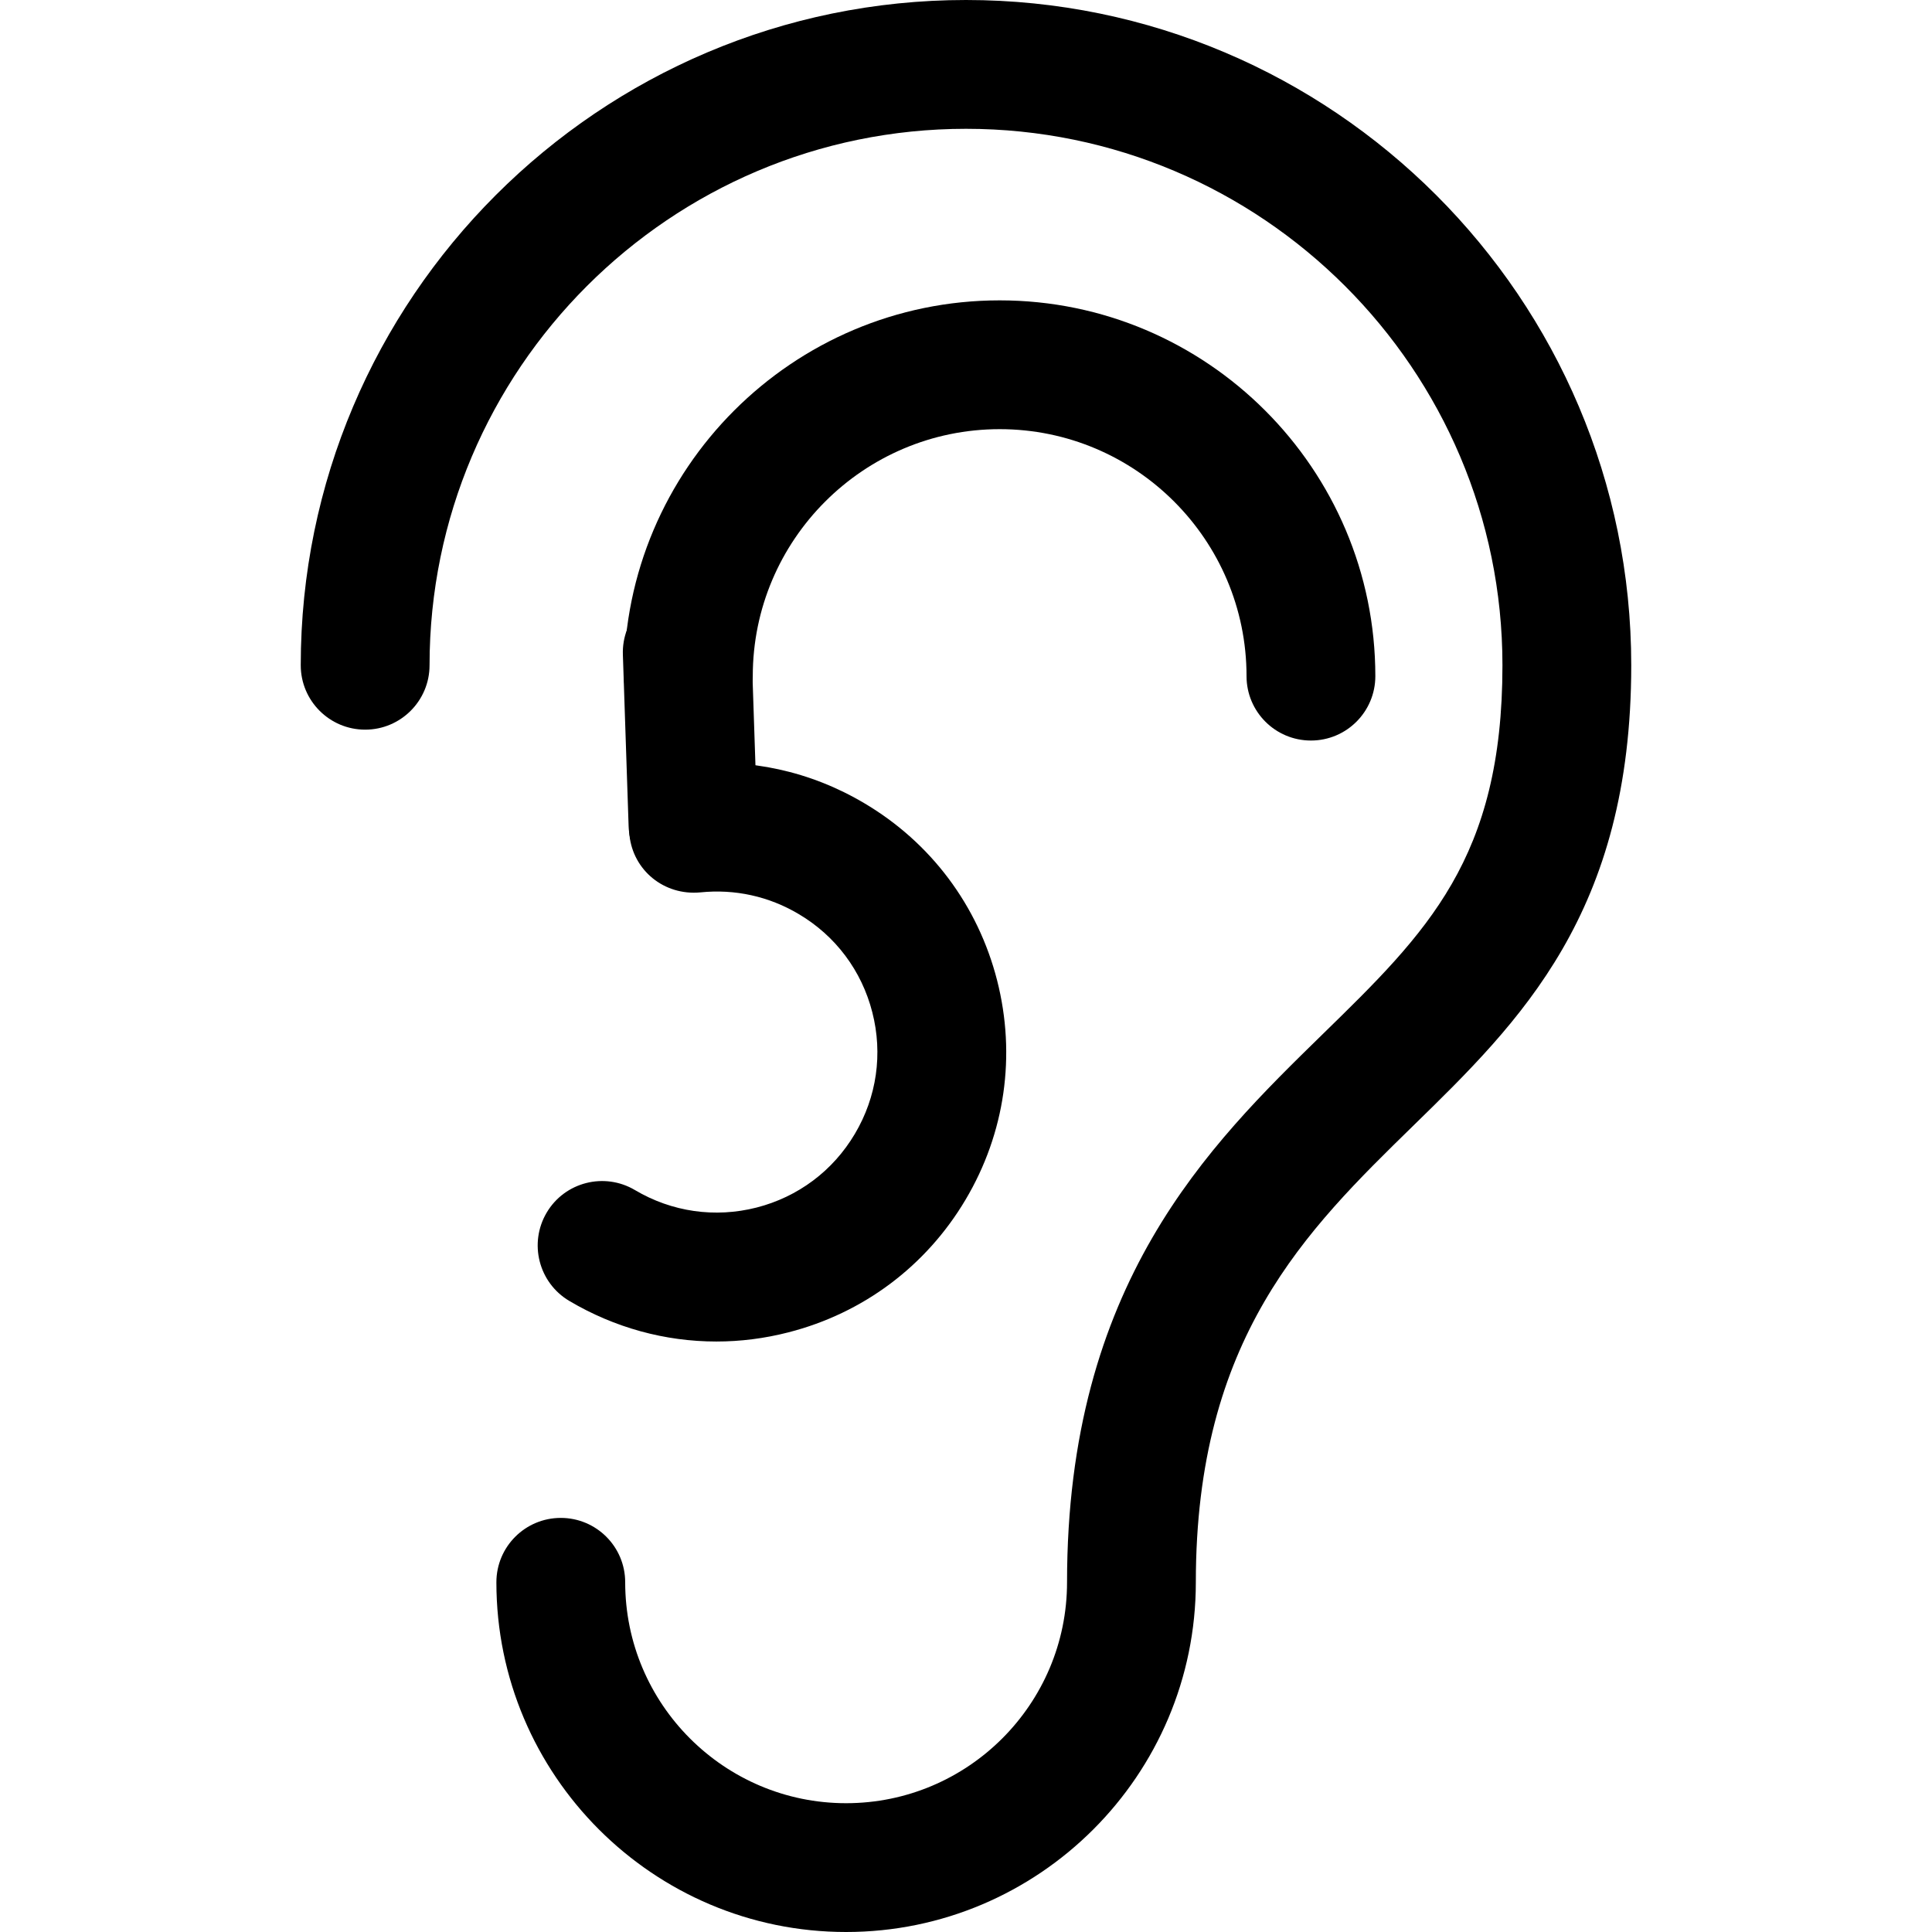
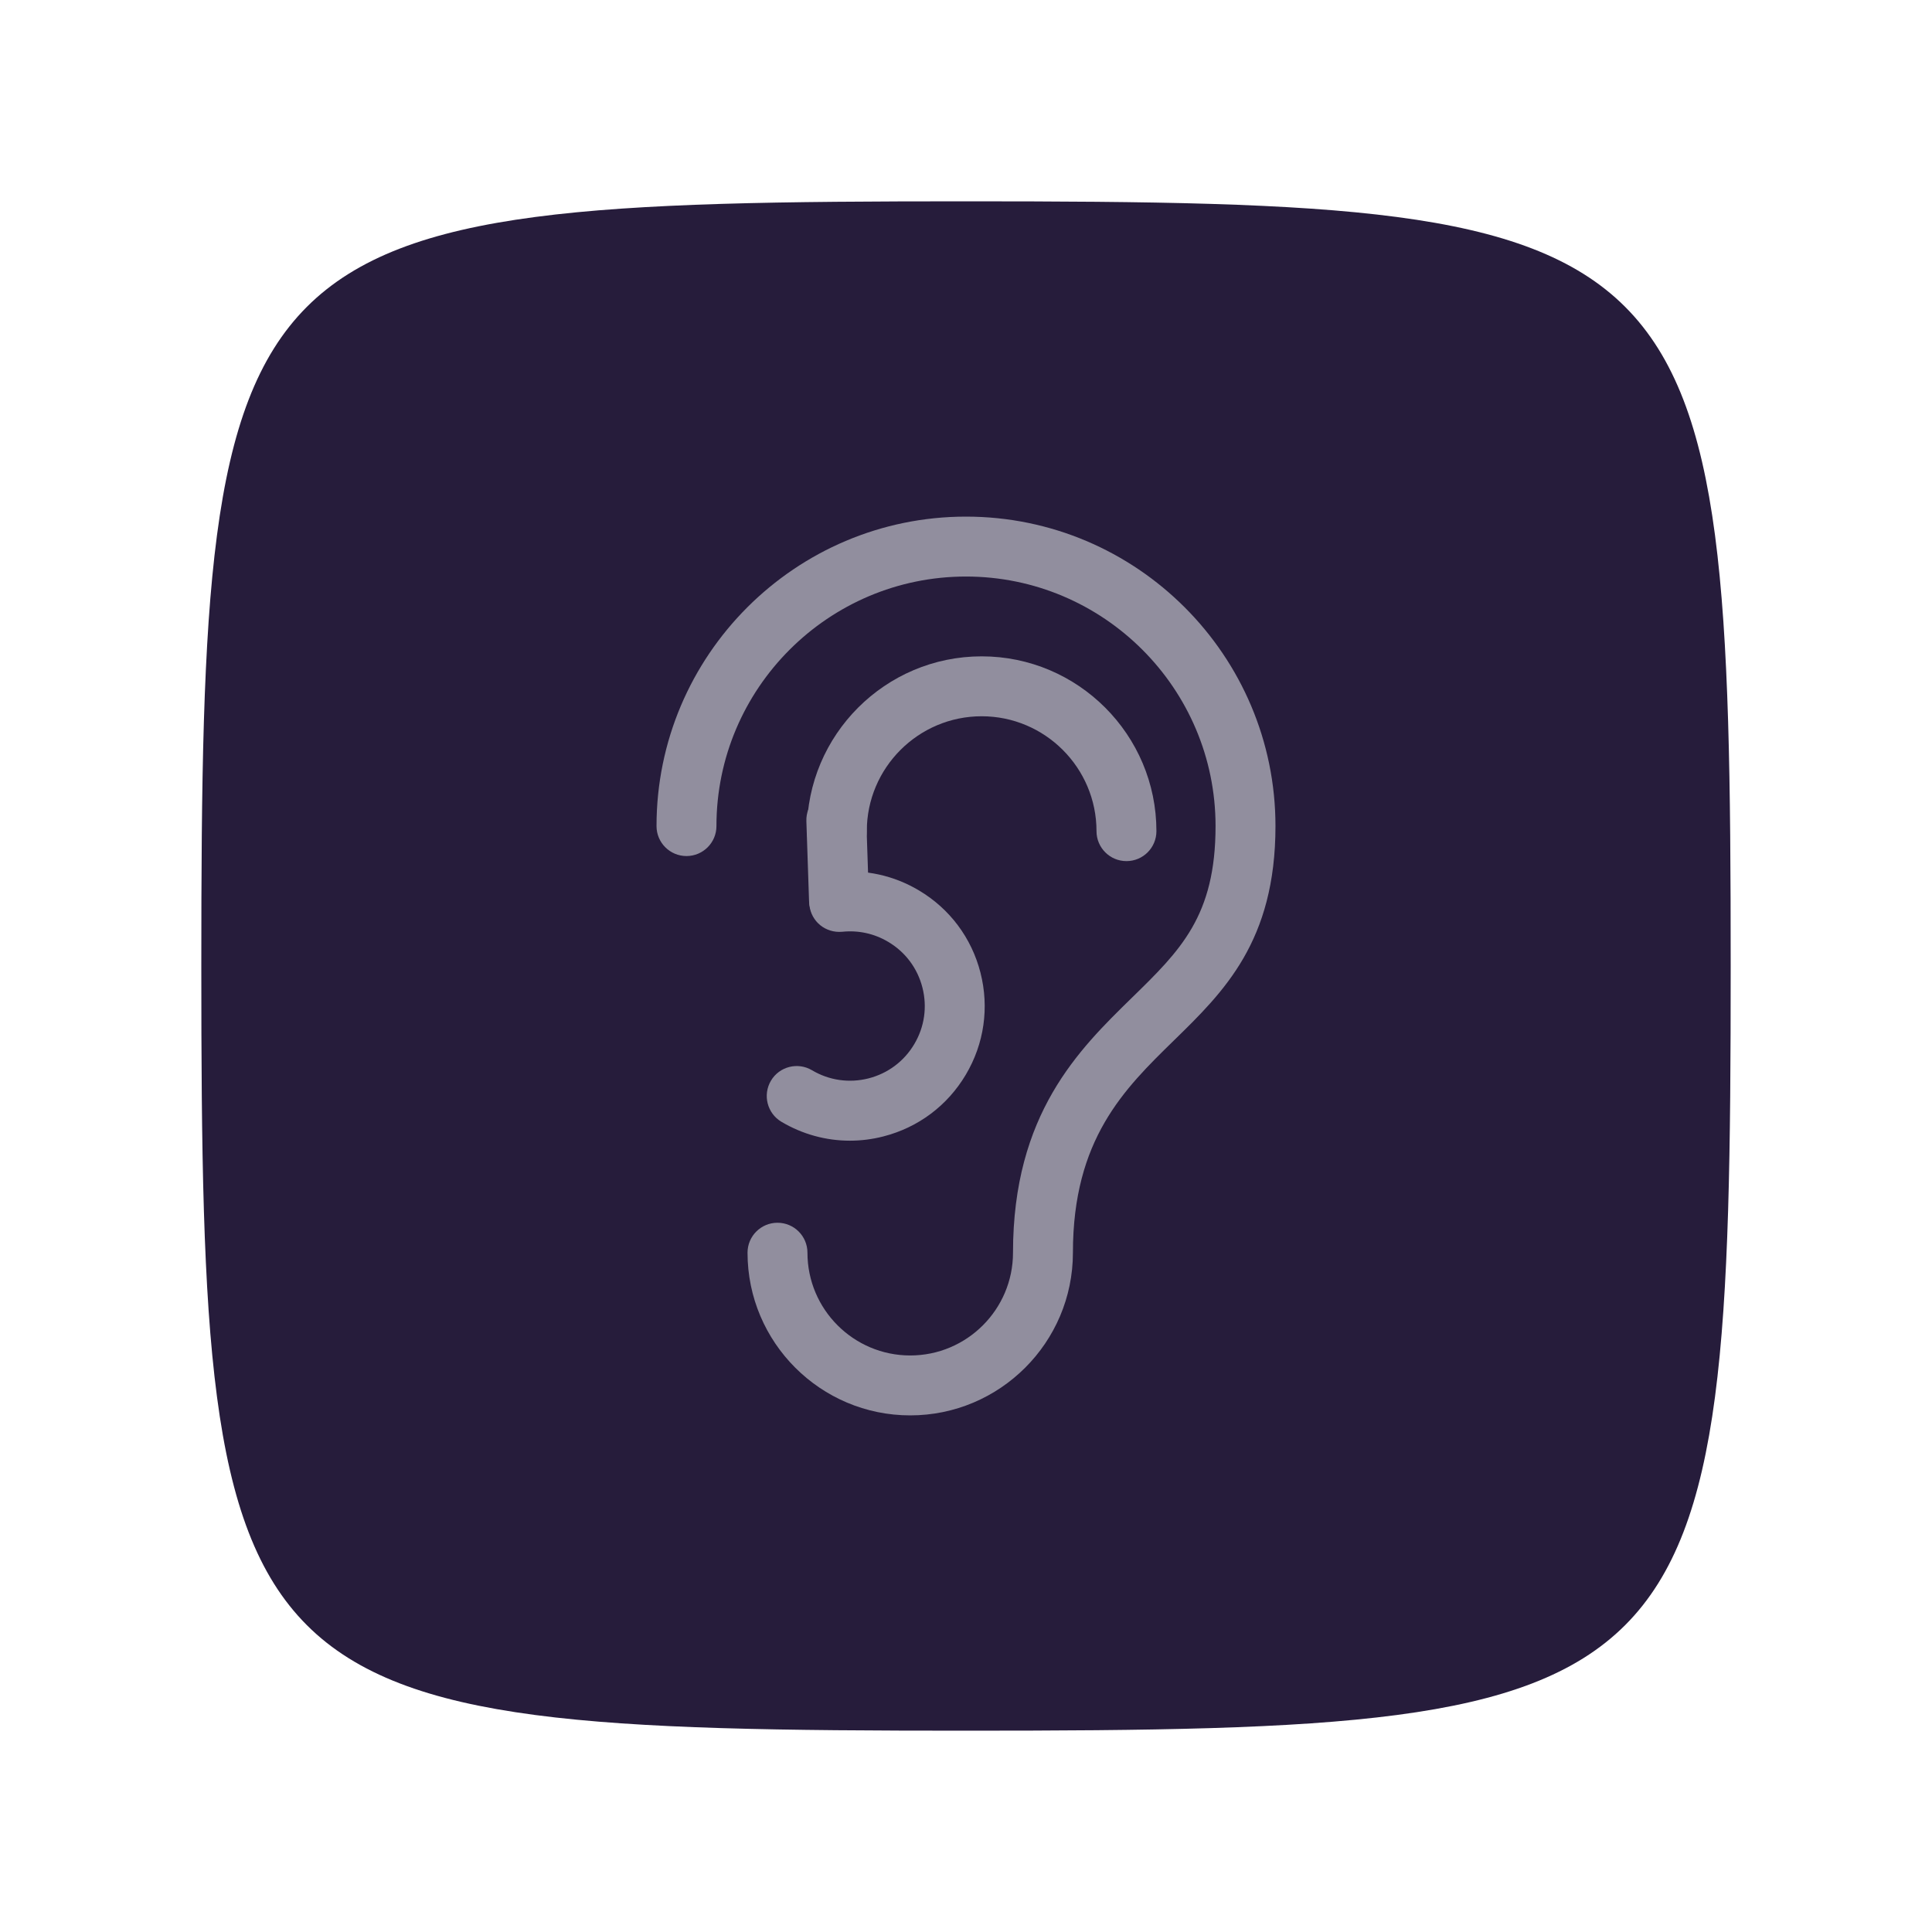
- <svg xmlns="http://www.w3.org/2000/svg" version="1.1" id="Layer_1" x="0px" y="0px" viewBox="0 0 512 512" style="enable-background:new 0 0 512 512;" xml:space="preserve">
-   <g>
-     <g>
-       <path d="M256,0C158.805,0,79.701,79.087,79.701,176.299c0,9.421,7.646,17.067,17.067,17.067s17.067-7.646,17.067-17.067    c0-78.387,63.778-142.165,142.165-142.165s142.165,63.778,142.165,142.165c0,51.251-19.951,70.741-47.667,97.792    c-30.174,29.474-67.721,66.133-67.721,145.237c0,32.29-26.266,58.539-58.556,58.539c-32.273,0-58.539-26.249-58.539-58.539    c0-9.438-7.646-17.067-17.067-17.067c-9.421,0-17.067,7.629-17.067,17.067c0,51.098,41.574,92.672,92.672,92.672    s92.689-41.574,92.689-92.672c0-64.717,29.201-93.235,57.532-120.917c28.45-27.768,57.856-56.457,57.856-122.112    C432.299,79.087,353.212,0,256,0z" />
-     </g>
+ <svg xmlns="http://www.w3.org/2000/svg" id="SvgjsSvg1047" width="288" height="288" version="1.1">
+   <path id="SvgjsPath1054" d="M 144,0 C 5,0 0,5 0,144 0,283 5,288 144,288 283,288 288,283 288,144 288,5 283,0 144,0 Z" fill="#261c3b" transform="matrix(0.7916,0,0,0.7916,30.0096,30.0096)" />
+   <defs id="SvgjsDefs1048" />
+   <g id="SvgjsG1049" transform="matrix(0.4652,0,0,0.4652,77.01089,77.0112)">
+     <svg enable-background="new 0 0 512 512" viewBox="0 0 512 512" width="288" height="288">
+       <path d="M256,0C158.805,0,79.701,79.087,79.701,176.299c0,9.421,7.646,17.067,17.067,17.067s17.067-7.646,17.067-17.067    c0-78.387,63.778-142.165,142.165-142.165s142.165,63.778,142.165,142.165c0,51.251-19.951,70.741-47.667,97.792    c-30.174,29.474-67.721,66.133-67.721,145.237c0,32.29-26.266,58.539-58.556,58.539c-32.273,0-58.539-26.249-58.539-58.539    c0-9.438-7.646-17.067-17.067-17.067c-9.421,0-17.067,7.629-17.067,17.067c0,51.098,41.574,92.672,92.672,92.672    s92.689-41.574,92.689-92.672c0-64.717,29.201-93.235,57.532-120.917c28.45-27.768,57.856-56.457,57.856-122.112    C432.299,79.087,353.212,0,256,0z" fill="#918e9e" class="color000 svgShape" />
+       <path d="M264.243 259.806c-5.069-19.849-17.562-36.506-35.14-46.916-14.285-8.499-30.583-12.049-47.104-10.342-9.37.973-16.179 9.387-15.189 18.756.973 9.37 9.199 16.077 18.756 15.189 9.148-.939 18.176 1.024 26.112 5.751 9.762 5.769 16.674 15.002 19.49 26.01 2.833 11.025 1.178 22.477-4.625 32.239-5.803 9.796-15.053 16.708-26.061 19.524-11.008 2.799-22.443 1.161-32.222-4.642-8.107-4.796-18.586-2.133-23.381 5.973-4.796 8.107-2.133 18.586 5.973 23.398 11.998 7.117 25.395 10.769 38.997 10.769 6.366 0 12.766-.802 19.063-2.424 19.849-5.069 36.523-17.562 46.967-35.157C266.359 300.305 269.312 279.671 264.243 259.806zM264.926 79.599c-54.903 0-99.567 44.681-99.567 99.584 0 9.421 7.646 17.067 17.067 17.067 9.421 0 17.067-7.646 17.067-17.067 0-36.096 29.355-65.451 65.434-65.451 36.062 0 65.417 29.355 65.417 65.451 0 9.421 7.629 17.067 17.067 17.067s17.067-7.646 17.067-17.067C364.476 124.279 319.812 79.599 264.926 79.599z" fill="#918e9e" class="color000 svgShape" />
+       <path d="M199.185,172.356c-0.324-9.421-8.124-16.776-17.63-16.486c-9.421,0.324-16.811,8.209-16.486,17.63l1.519,45.397    c0.307,9.233,7.885,16.503,17.05,16.503c0.188,0,0.375,0,0.58-0.017c9.421-0.324,16.811-8.209,16.486-17.63L199.185,172.356z" fill="#918e9e" class="color000 svgShape" />
+     </svg>
  </g>
-   <g>
-     <g>
-       <path d="M264.243,259.806c-5.069-19.849-17.562-36.506-35.14-46.916c-14.285-8.499-30.583-12.049-47.104-10.342    c-9.37,0.973-16.179,9.387-15.189,18.756c0.973,9.37,9.199,16.077,18.756,15.189c9.148-0.939,18.176,1.024,26.112,5.751    c9.762,5.769,16.674,15.002,19.49,26.01c2.833,11.025,1.178,22.477-4.625,32.239c-5.803,9.796-15.053,16.708-26.061,19.524    c-11.008,2.799-22.443,1.161-32.222-4.642c-8.107-4.796-18.586-2.133-23.381,5.973c-4.796,8.107-2.133,18.586,5.973,23.398    c11.998,7.117,25.395,10.769,38.997,10.769c6.366,0,12.766-0.802,19.063-2.424c19.849-5.069,36.523-17.562,46.967-35.157    C266.359,300.305,269.312,279.671,264.243,259.806z" />
-     </g>
-   </g>
-   <g>
-     <g>
-       <path d="M264.926,79.599c-54.903,0-99.567,44.681-99.567,99.584c0,9.421,7.646,17.067,17.067,17.067    c9.421,0,17.067-7.646,17.067-17.067c0-36.096,29.355-65.451,65.434-65.451c36.062,0,65.417,29.355,65.417,65.451    c0,9.421,7.629,17.067,17.067,17.067s17.067-7.646,17.067-17.067C364.476,124.279,319.812,79.599,264.926,79.599z" />
-     </g>
-   </g>
-   <g>
-     <g>
-       <path d="M199.185,172.356c-0.324-9.421-8.124-16.776-17.63-16.486c-9.421,0.324-16.811,8.209-16.486,17.63l1.519,45.397    c0.307,9.233,7.885,16.503,17.05,16.503c0.188,0,0.375,0,0.58-0.017c9.421-0.324,16.811-8.209,16.486-17.63L199.185,172.356z" />
-     </g>
-   </g>
-   <g>
- </g>
-   <g>
- </g>
-   <g>
- </g>
-   <g>
- </g>
-   <g>
- </g>
-   <g>
- </g>
-   <g>
- </g>
-   <g>
- </g>
-   <g>
- </g>
-   <g>
- </g>
-   <g>
- </g>
-   <g>
- </g>
-   <g>
- </g>
-   <g>
- </g>
-   <g>
- </g>
</svg>
